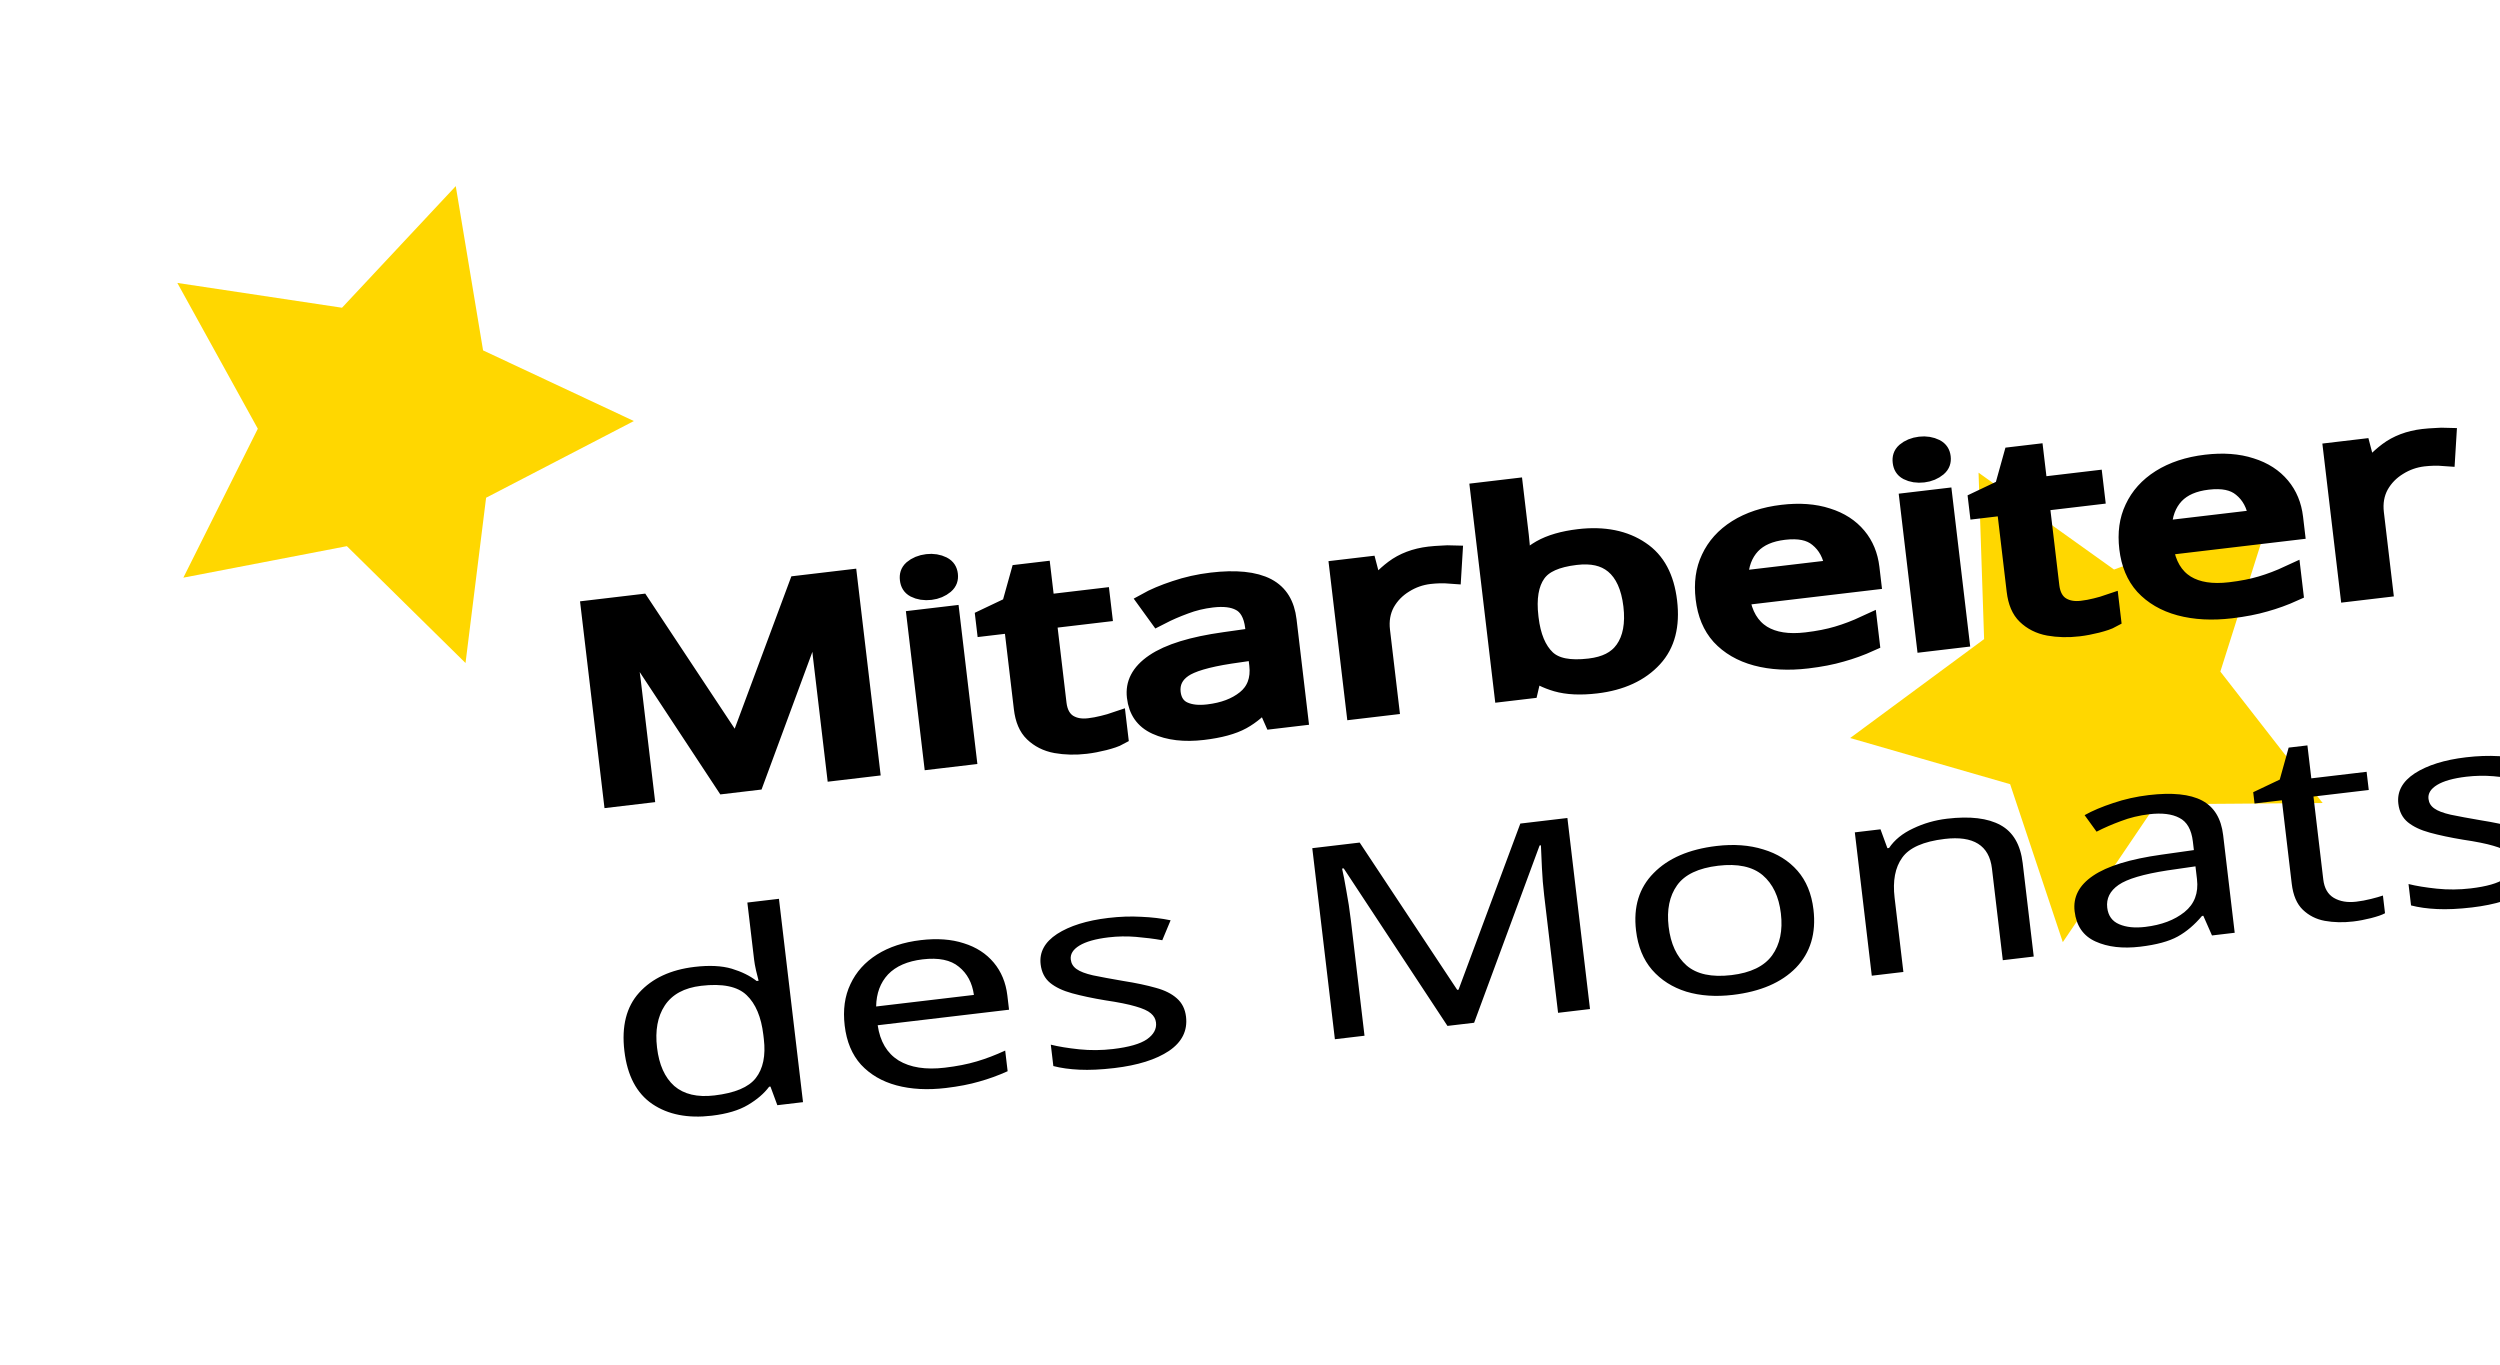
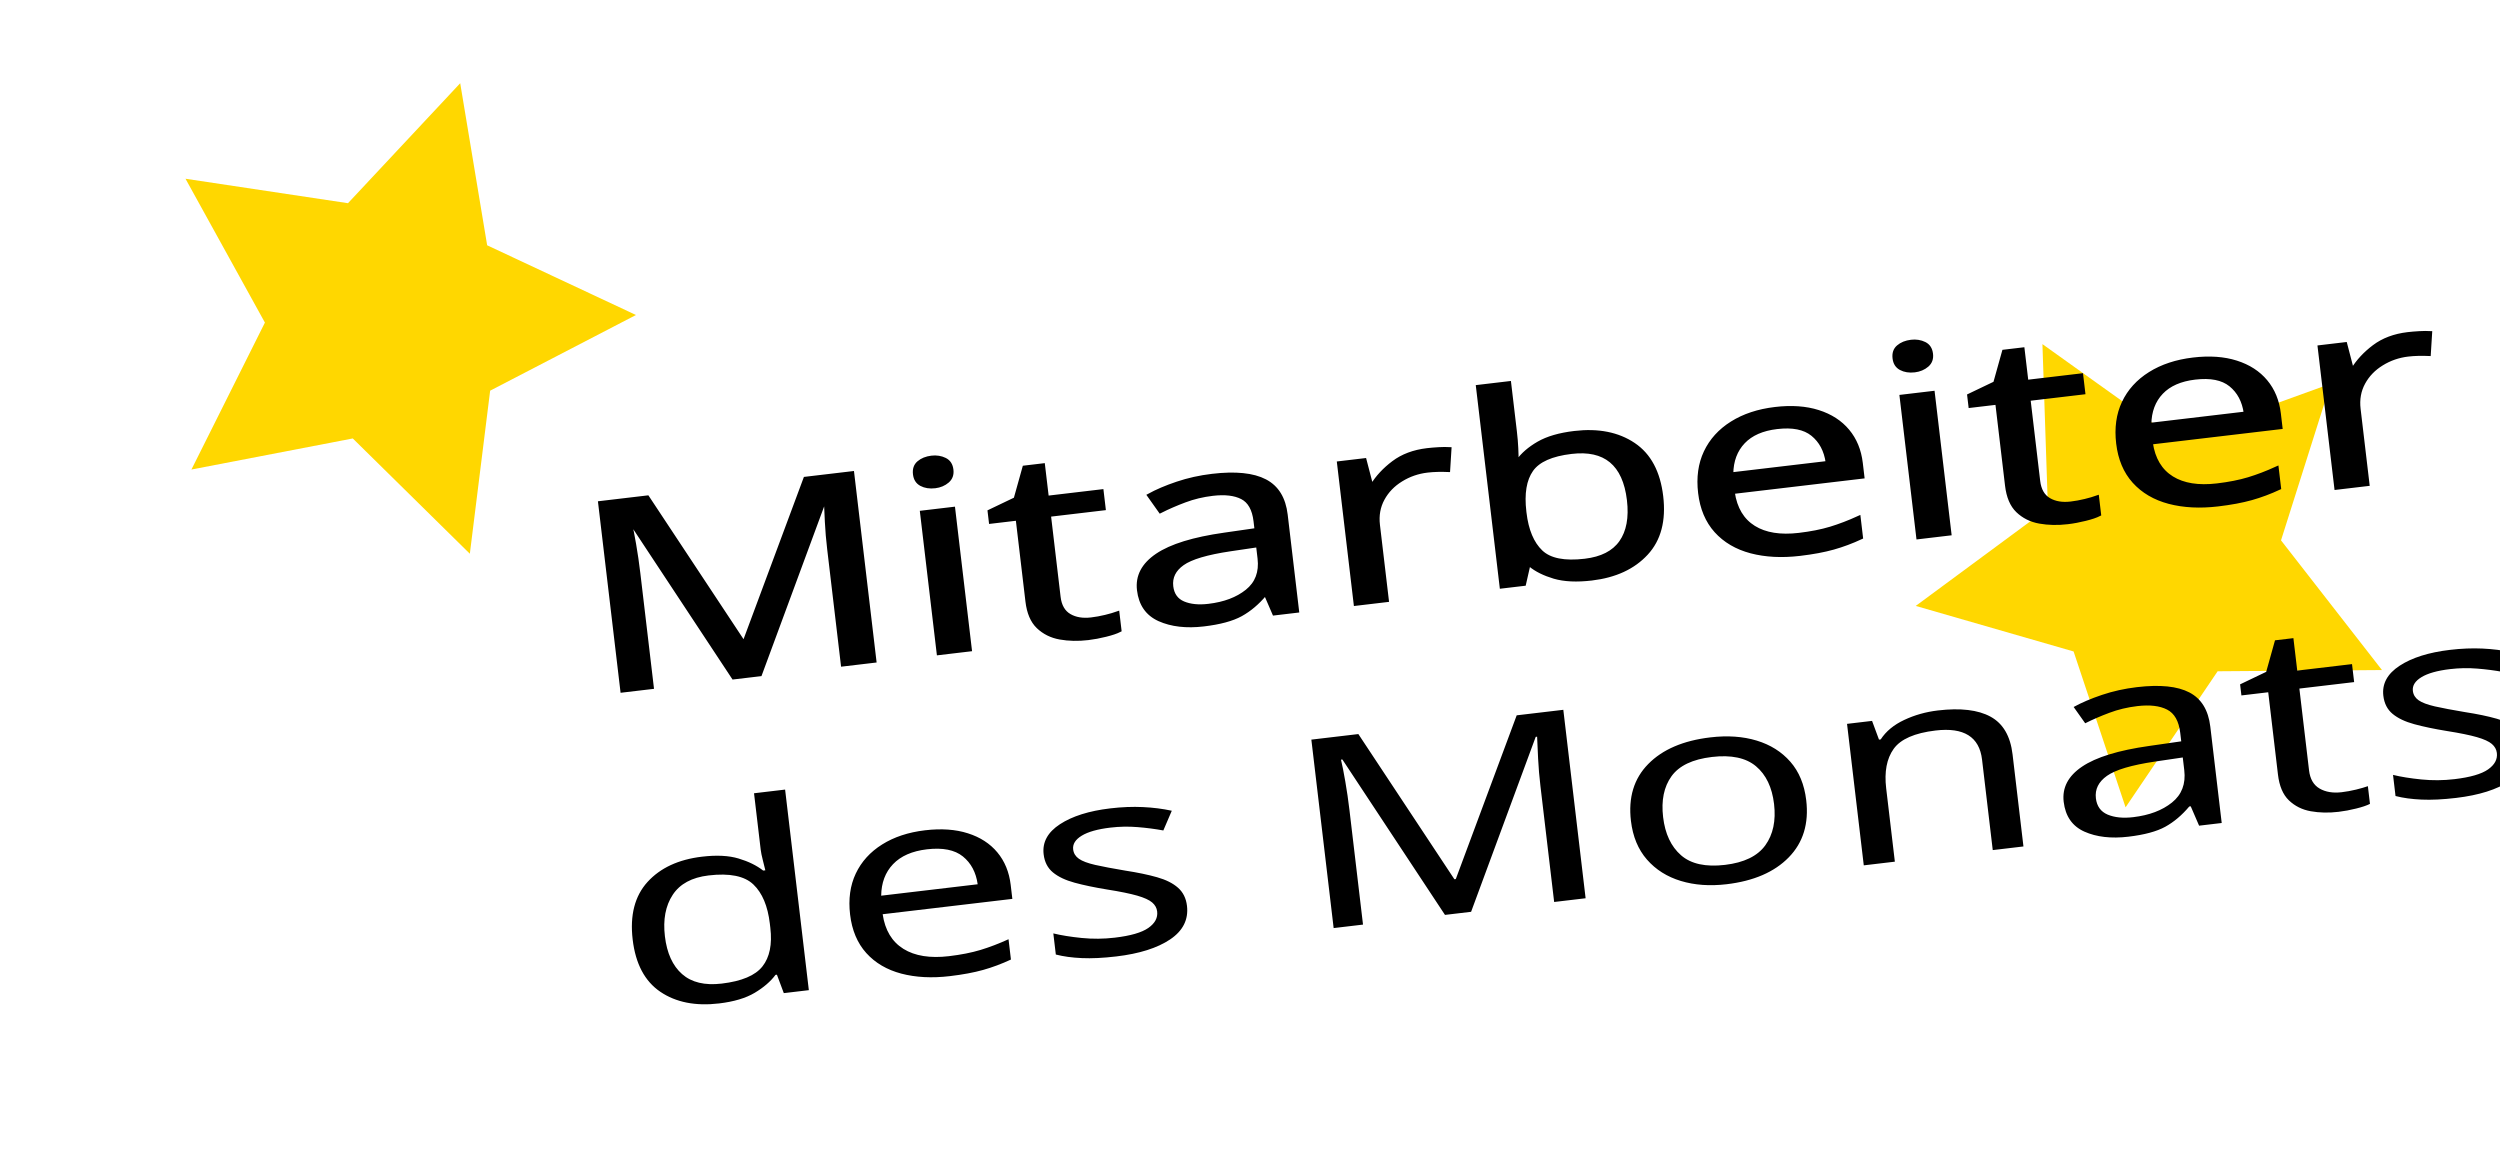
- <svg xmlns="http://www.w3.org/2000/svg" version="1.1" id="Ebene_1" x="0px" y="0px" width="157.766px" height="86.099px" viewBox="0 0 157.766 86.099" enable-background="new 0 0 157.766 86.099" xml:space="preserve">
+ <svg xmlns="http://www.w3.org/2000/svg" version="1.1" id="Ebene_1" x="0px" y="0px" width="815.383px" height="375.55px" viewBox="0 0 815.383 375.55" enable-background="new 0 0 815.383 375.55" xml:space="preserve">
  <g>
-     <polygon id="Stern" fill="#FFD700" points="146.574,50.674 136.065,50.754 130.176,59.456 126.852,49.487 116.756,46.574    125.21,40.332 124.859,29.83 133.408,35.941 143.29,32.364 140.118,42.381  " />
-     <text transform="matrix(1.3295 -0.1573 0.1175 0.9931 36.5518 50.6831)">
-       <tspan x="0" y="0" stroke="#000000" stroke-miterlimit="10" font-family="'AgencyFB-Reg'" font-size="17">Mitarbeiter</tspan>
-       <tspan x="-0.195" y="20.4" font-family="'AgencyFB-Reg'" font-size="17">des Monats</tspan>
-     </text>
-     <polygon id="Stern_1_" fill="#FFD700" points="29.377,41.84 21.89,34.466 11.571,36.454 16.27,27.055 11.191,17.855 21.583,19.42    28.761,11.746 30.485,22.112 40.002,26.57 30.676,31.41  " />
+     <polygon id="Stern" fill="#FFD700" points="776.883,218.529 723.288,218.937 693.26,263.313 676.309,212.478 624.825,197.624    667.938,165.791 666.145,112.237 709.743,143.401 760.135,125.16 743.961,176.239  " />
+     <text transform="matrix(1.3295 -0.1573 0.1175 0.9931 191.8333 226.7007)" font-family="'AgencyFB-Reg'" font-size="86.693">Mitarbeiter</text>
+     <text transform="matrix(1.3295 -0.1573 0.1175 0.9931 191.8333 226.7007)" fill="none" stroke="#000000" stroke-miterlimit="10" font-family="'AgencyFB-Reg'" font-size="86.693">Mitarbeiter</text>
+     <text transform="matrix(1.3295 -0.1573 0.1175 0.9931 202.7317 330.1714)" font-family="'AgencyFB-Reg'" font-size="86.693">des Monats</text>
+     <polygon id="Stern_1_" fill="#FFD700" points="153.24,180.604 115.06,143.001 62.437,153.139 86.401,105.213 60.5,58.297    113.496,66.274 150.098,27.142 158.889,80.005 207.422,102.738 159.864,127.419  " />
  </g>
</svg>
